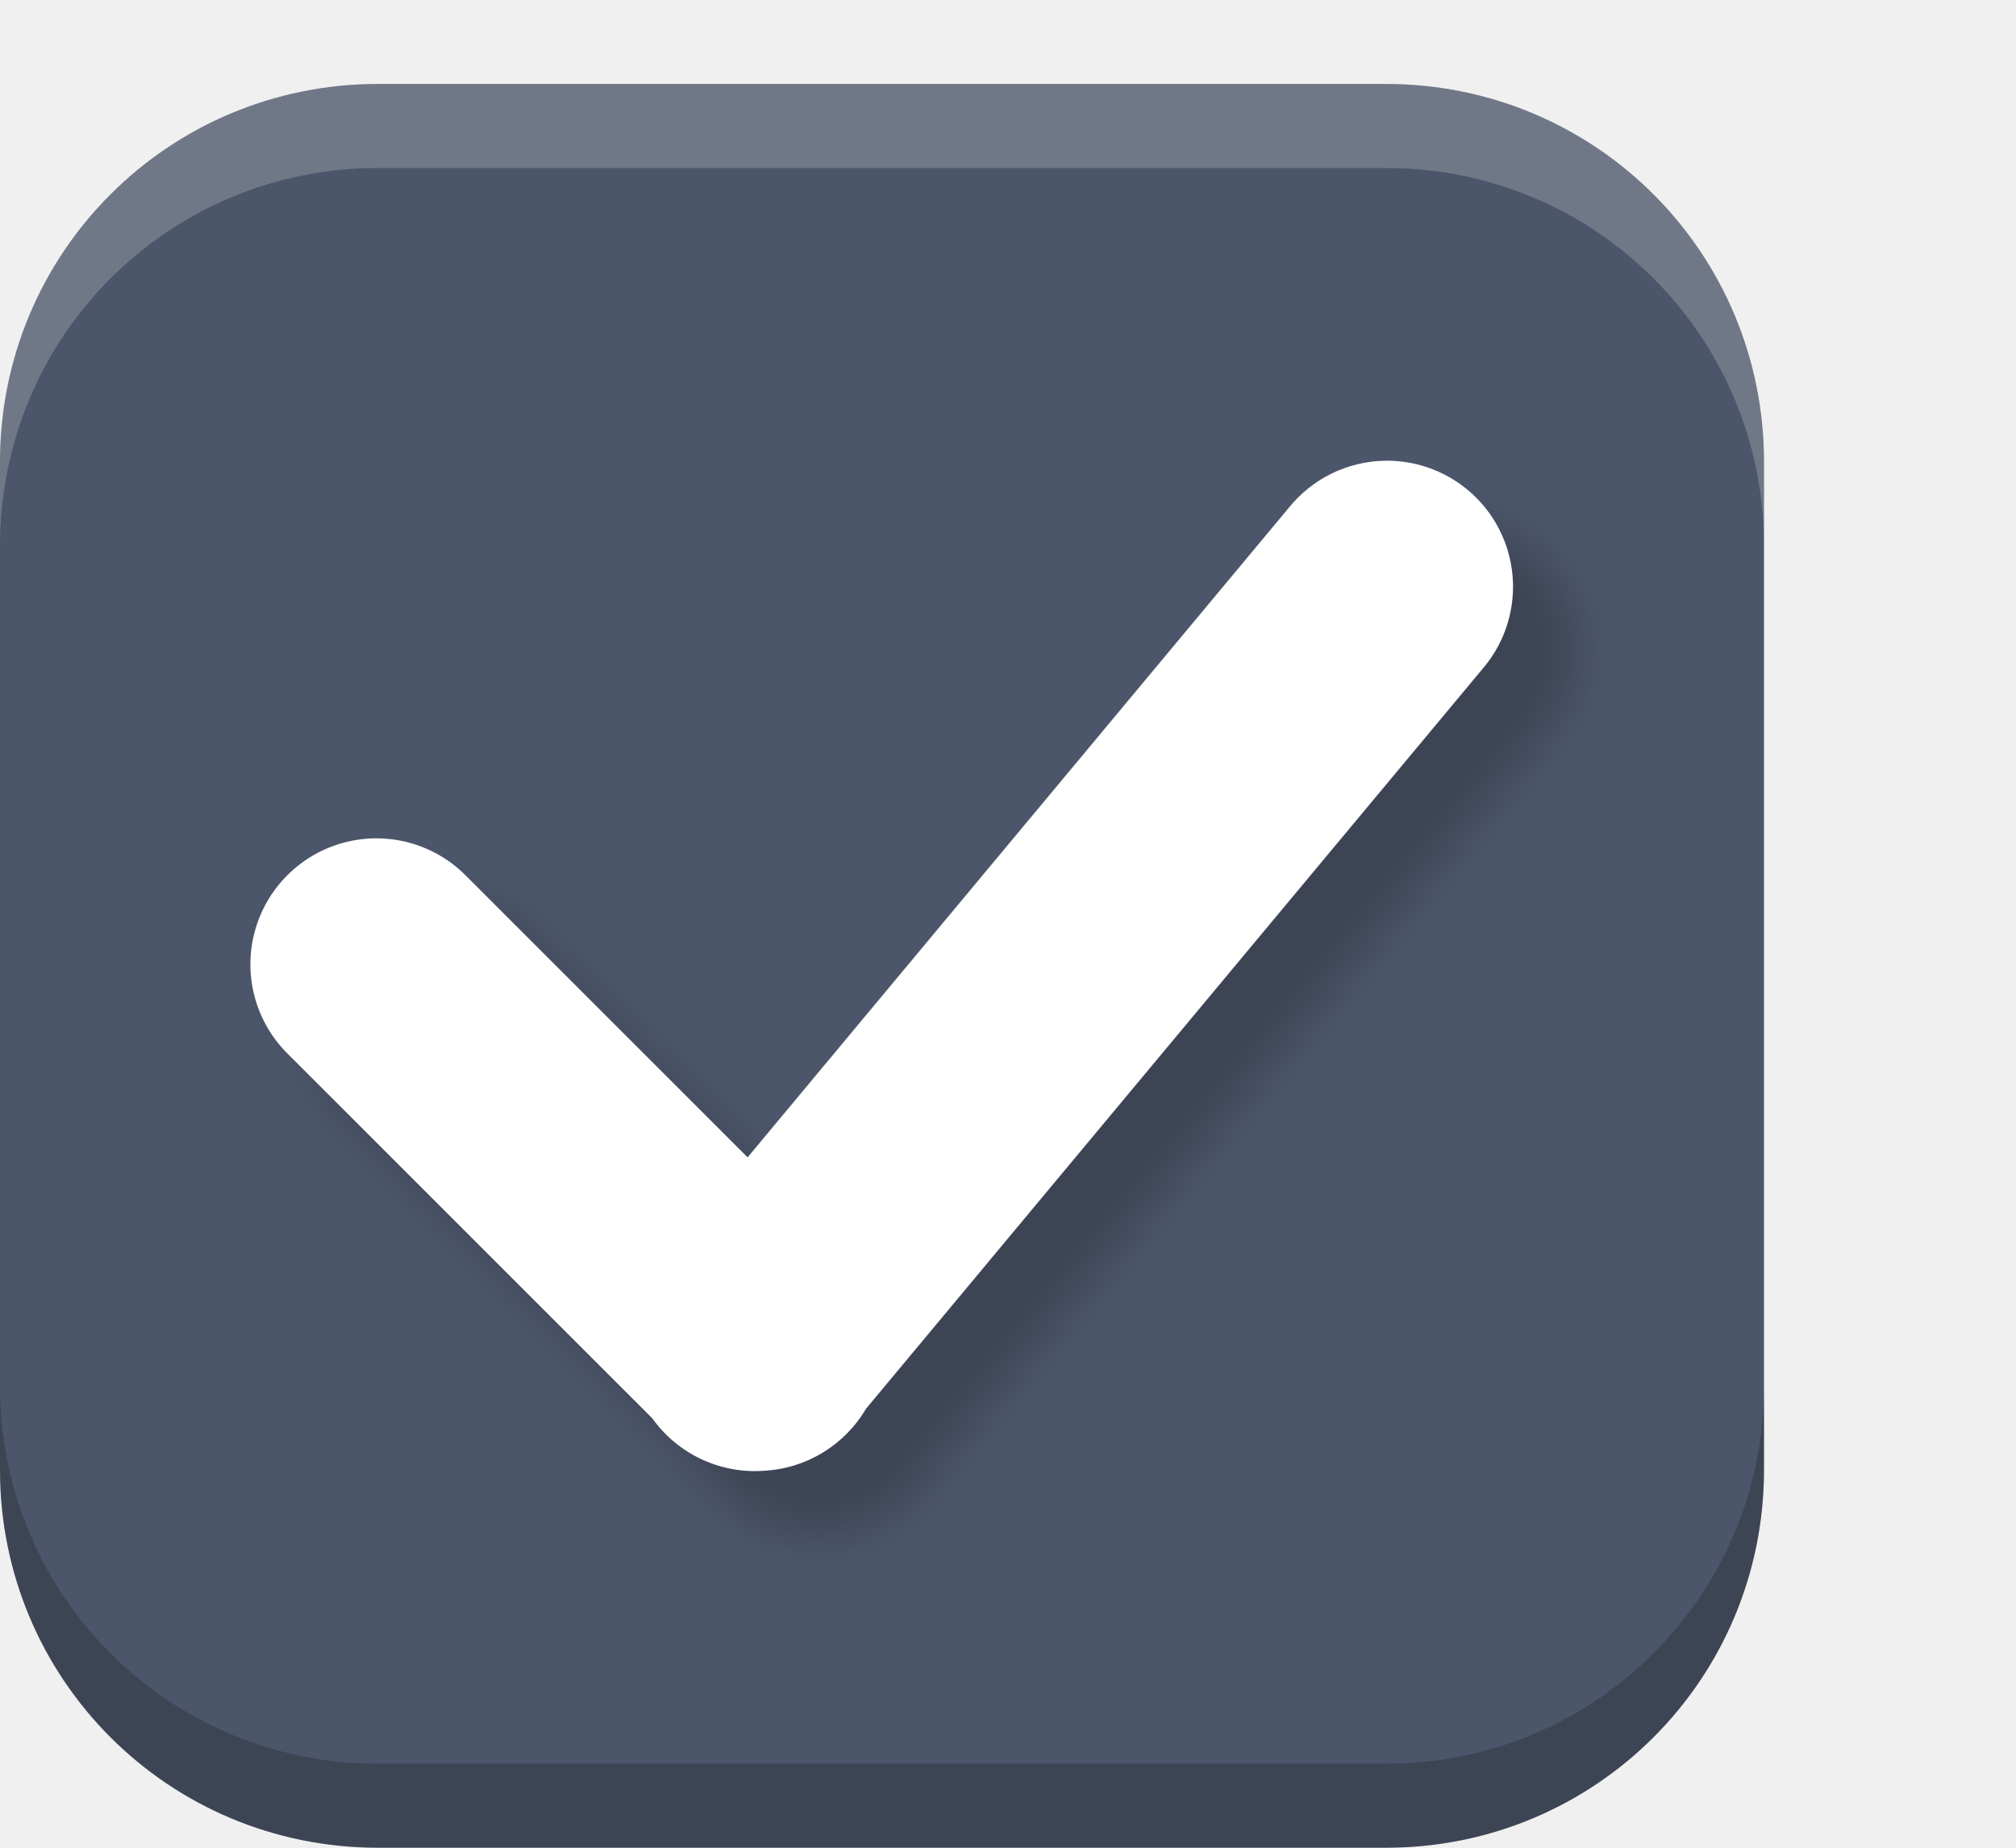
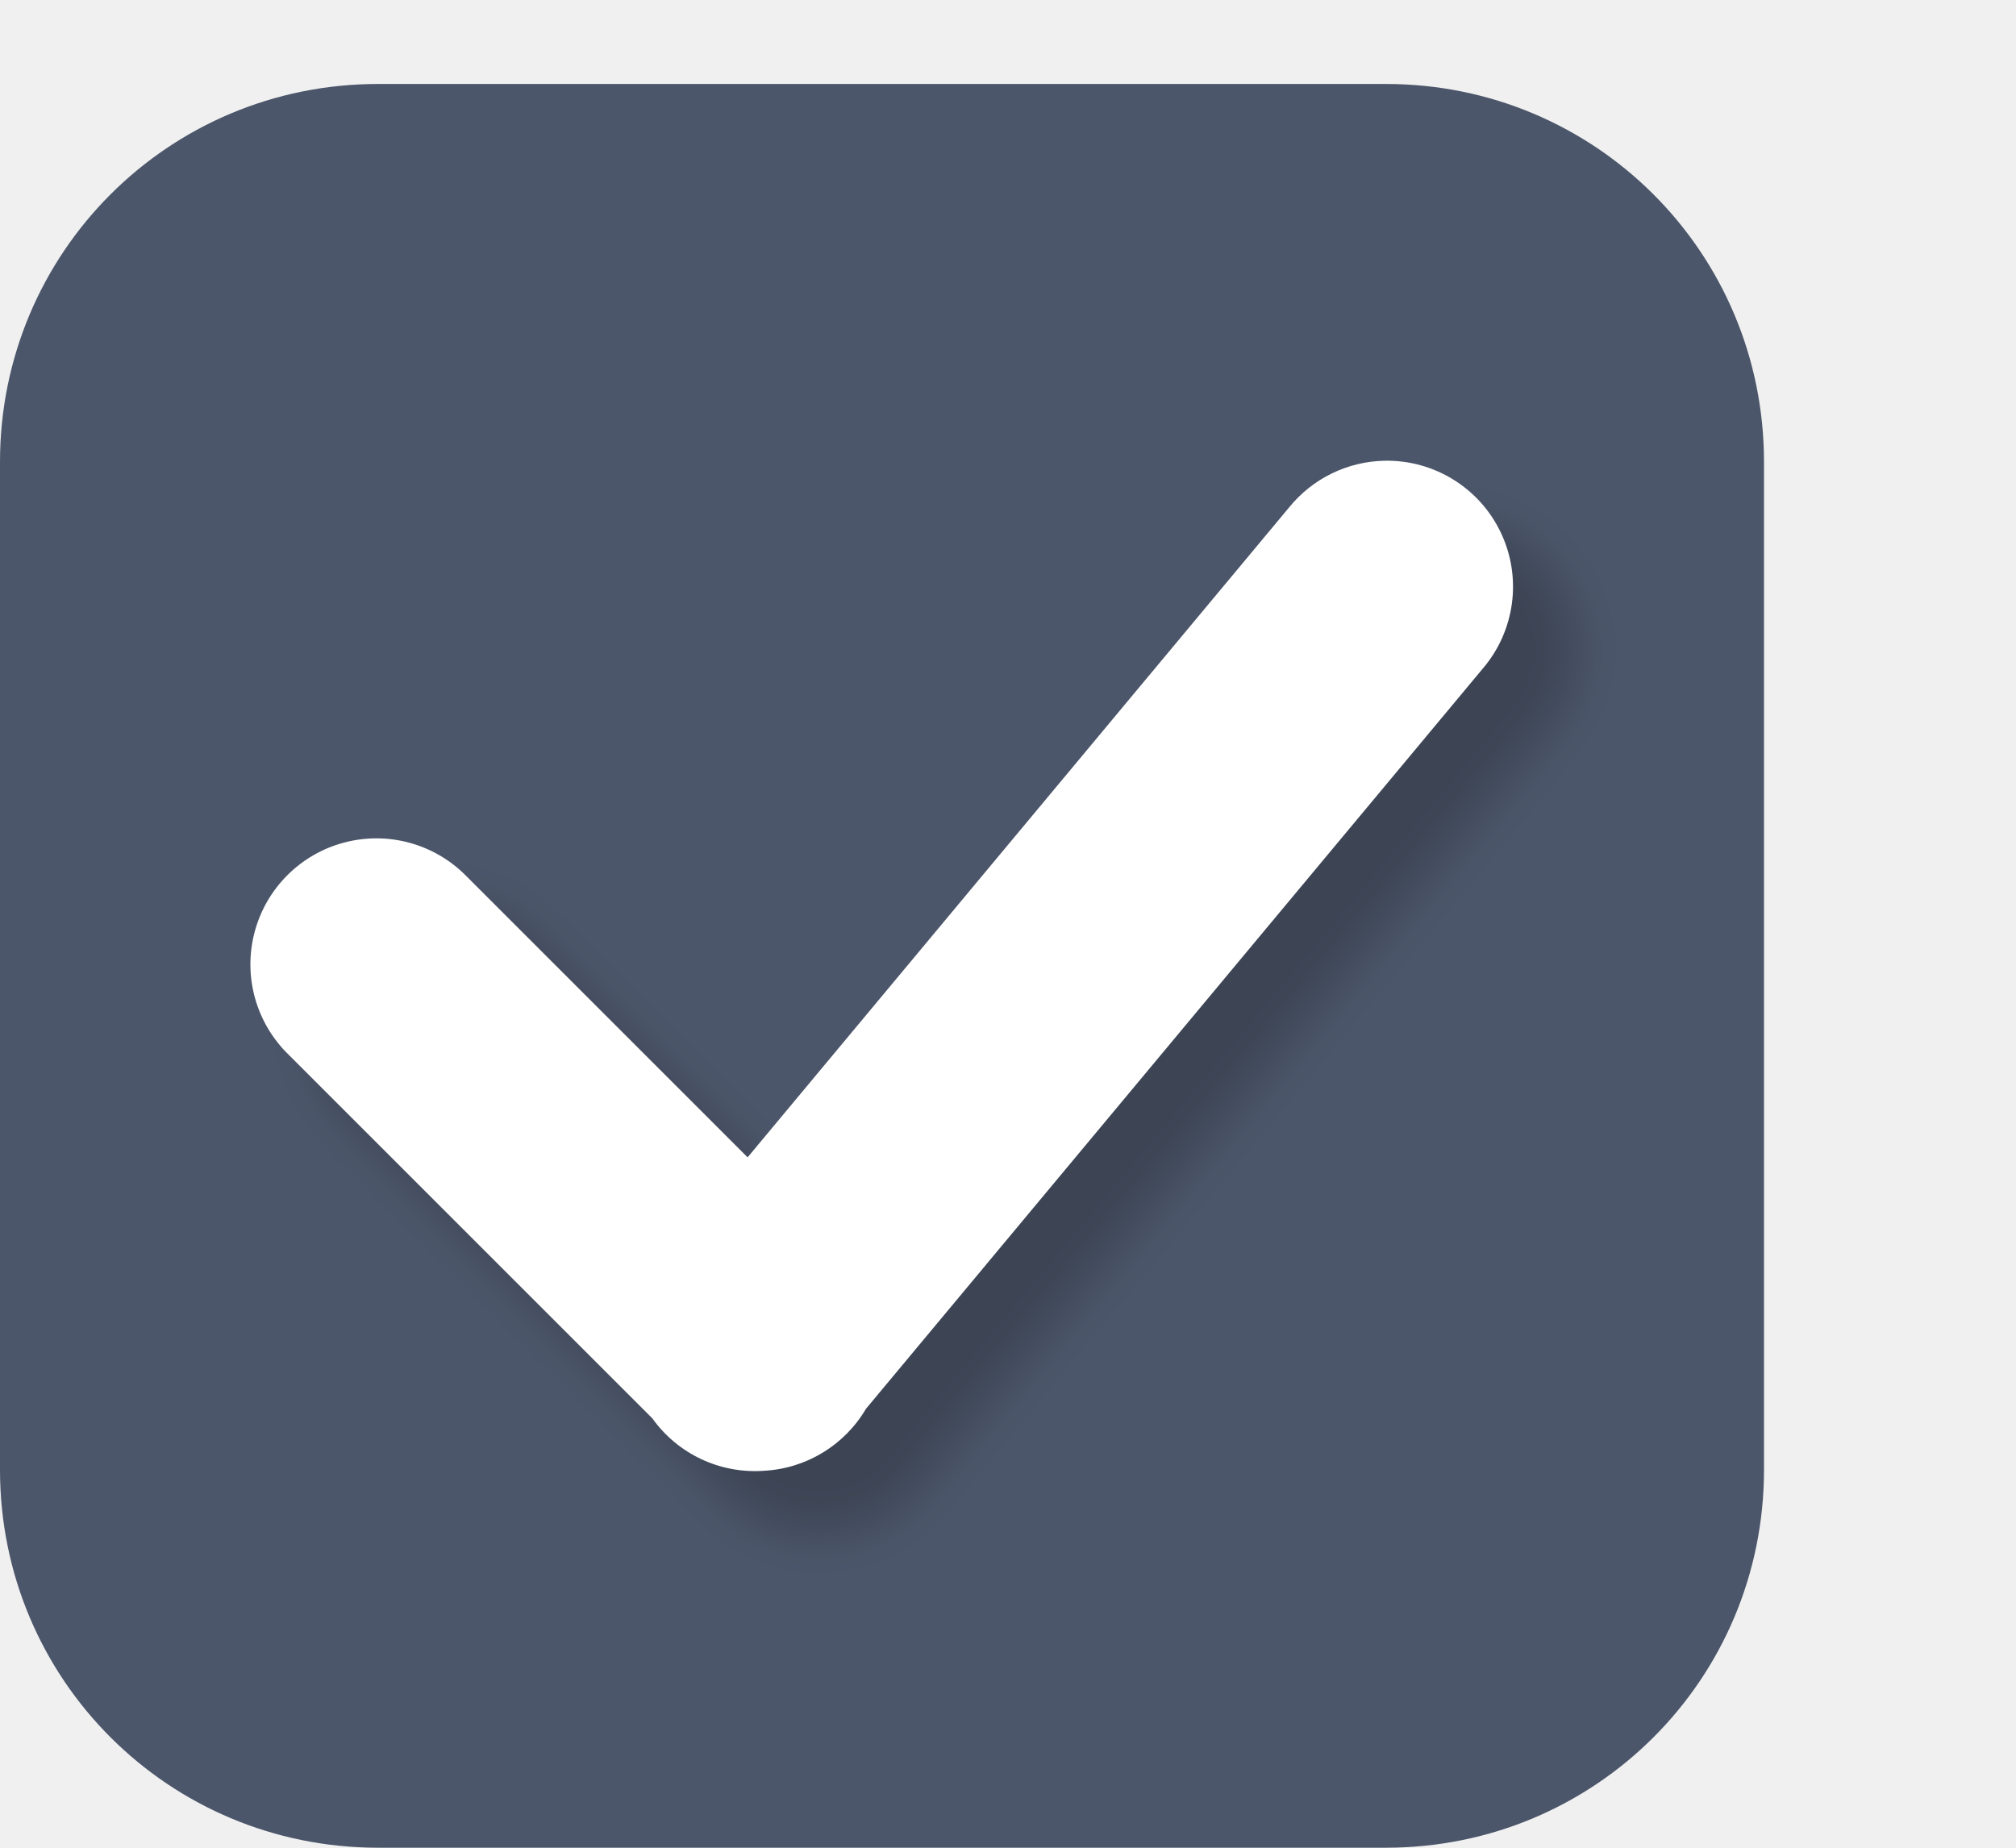
<svg xmlns="http://www.w3.org/2000/svg" xmlns:xlink="http://www.w3.org/1999/xlink" width="24" height="22" id="svg3199" version="1.1">
  <defs id="defs3201">
    <linearGradient id="linearGradient15404">
      <stop id="stop15406" offset="0" style="stop-color:#515151;stop-opacity:1" />
      <stop id="stop15408" offset="1" style="stop-color:#292929;stop-opacity:1" />
    </linearGradient>
    <linearGradient xlink:href="#linearGradient5872-5-1" id="linearGradient5891-0-4" gradientUnits="userSpaceOnUse" x1="205.841" y1="246.709" x2="206.748" y2="231.241" />
    <linearGradient id="linearGradient5872-5-1">
      <stop style="stop-color:#0b2e52;stop-opacity:1" offset="0" id="stop5874-4-4" />
      <stop style="stop-color:#1862af;stop-opacity:1" offset="1" id="stop5876-0-5" />
    </linearGradient>
    <linearGradient y2="-388.73" x2="-93.031" y1="-396.347" x1="-93.031" gradientTransform="matrix(1.591837,0,0,0.8571429,-256.5612,59.68542)" gradientUnits="userSpaceOnUse" id="linearGradient14219" xlink:href="#linearGradient15404" />
    <linearGradient id="linearGradient10013-4-63-6">
      <stop style="stop-color:#333333;stop-opacity:1;" offset="0" id="stop10015-2-76-1" />
      <stop style="stop-color:#292929;stop-opacity:1" offset="1" id="stop10017-46-15-8" />
    </linearGradient>
    <linearGradient id="linearGradient10597-5">
      <stop style="stop-color:#16191a;stop-opacity:1;" offset="0" id="stop10599-2" />
      <stop style="stop-color:#2b3133;stop-opacity:1" offset="1" id="stop10601-5" />
    </linearGradient>
    <linearGradient y2="-322.164" x2="921.225" y1="-330.051" x1="921.328" gradientTransform="matrix(1.591837,0,0,0.8571429,-1456.546,275.4519)" gradientUnits="userSpaceOnUse" id="linearGradient15374" xlink:href="#linearGradient10013-4-63-6" />
    <linearGradient gradientTransform="translate(-1199.985,216.3805)" y2="-227.08" x2="1203.918" y1="-217.567" x1="1203.918" gradientUnits="userSpaceOnUse" id="linearGradient15376" xlink:href="#linearGradient10597-5" />
    <linearGradient id="linearGradient5581-5-2-4-6-8-7-35-8">
      <stop id="stop5583-0-92-8-0-7-6-5-1" offset="0" style="stop-color:#454c4c;stop-opacity:1;" />
      <stop style="stop-color:#393f3f;stop-opacity:1;" offset="0.4" id="stop5585-4-7-2-7-9-9-92-0" />
      <stop id="stop5587-6-7-2-0-3-1-21-5" offset="1" style="stop-color:#2d3232;stop-opacity:1;" />
    </linearGradient>
    <filter style="color-interpolation-filters:sRGB" id="filter4588" x="-0.043" width="1.086" y="-0.054" height="1.108">
      <feGaussianBlur stdDeviation="0.18" id="feGaussianBlur4590" />
    </filter>
  </defs>
  <g id="layer1" transform="translate(-342.5,-521.3622)">
    <rect style="color:#000000;fill:none;stroke:none;stroke-width:2;marker:none;visibility:visible;display:inline;overflow:visible;enable-background:accumulate" id="rect17347" width="21.944" height="21.944" x="342.299" y="521.584" />
    <path id="path4731" d="m 347,522.362 c -2.493,0 -4.5,2.007 -4.5,4.5 l 0,12 c 0,2.493 2.007,4.5 4.5,4.5 l 12,0 c 2.493,0 4.5,-2.007 4.5,-4.5 l 0,-12 c 0,-2.493 -2.007,-4.5 -4.5,-4.5 l -12,0 z m 11.982,4.485 a 1.5,1.5 0 0 0 -0.141,0.012 1.5,1.5 0 0 1 0.141,-0.012 z m -0.735,0.214 a 1.5,1.5 0 0 0 -0.091,0.056 1.5,1.5 0 0 1 0.091,-0.056 z m -0.126,0.082 a 1.5,1.5 0 0 0 -0.097,0.076 1.5,1.5 0 0 1 0.097,-0.076 z m -0.1,0.079 a 1.5,1.5 0 0 0 -0.1,0.097 1.5,1.5 0 0 1 0.1,-0.097 z m 2.379,0.554 a 1.5,1.5 0 0 1 0.076,0.258 1.5,1.5 0 0 0 -0.076,-0.258 z m -13.438,3.565 a 1.5,1.5 0 0 0 -0.117,0.006 1.5,1.5 0 0 1 0.117,-0.006 z m -0.343,0.044 a 1.5,1.5 0 0 0 -0.076,0.021 1.5,1.5 0 0 0 -0.141,0.05 1.5,1.5 0 0 1 0.141,-0.05 1.5,1.5 0 0 1 0.076,-0.021 z m 1.087,0.144 a 1.5,1.5 0 0 1 0.126,0.079 1.5,1.5 0 0 1 0.094,0.07 1.5,1.5 0 0 0 -0.094,-0.07 1.5,1.5 0 0 0 -0.126,-0.079 z m -1.477,0.012 a 1.5,1.5 0 0 0 -0.088,0.053 1.5,1.5 0 0 1 0.088,-0.053 z m -0.706,0.94 a 1.5,1.5 0 0 0 -0.021,0.097 1.5,1.5 0 0 1 0.021,-0.097 z m 0.003,0.729 a 1.5,1.5 0 0 0 0.029,0.105 1.5,1.5 0 0 0 0.056,0.141 1.5,1.5 0 0 1 -0.056,-0.141 1.5,1.5 0 0 1 -0.029,-0.105 z m 4.74,5.039 a 1.5,1.5 0 0 0 0.082,0.103 1.5,1.5 0 0 1 -0.082,-0.103 z m 0.574,0.48 a 1.5,1.5 0 0 0 0.126,0.053 1.5,1.5 0 0 1 -0.126,-0.053 z m 0.132,0.056 a 1.5,1.5 0 0 0 0.144,0.044 1.5,1.5 0 0 0 0.082,0.018 1.5,1.5 0 0 1 -0.082,-0.018 1.5,1.5 0 0 1 -0.144,-0.044 z" style="display:inline;opacity:1;fill:#4c566a;fill-opacity:1;stroke:none;stroke-opacity:1;enable-background:new" />
-     <path style="display:inline;opacity:1;fill:#ffffff;fill-opacity:0.2;stroke:none;stroke-opacity:1;enable-background:new" d="m 347,522.362 c -2.493,0 -4.5,2.007 -4.5,4.5 l 0,1 c 0,-2.493 2.007,-4.5 4.5,-4.5 l 12,0 c 2.493,0 4.5,2.007 4.5,4.5 l 0,-1 c 0,-2.493 -2.007,-4.5 -4.5,-4.5 l -12,0 z" id="path4733" />
-     <path style="display:inline;opacity:1;fill:#000000;fill-opacity:0.2;stroke:none;stroke-opacity:1;enable-background:new" d="m 342.5,537.862 0,1 c 0,2.493 2.007,4.5 4.5,4.5 l 12,0 c 2.493,0 4.5,-2.007 4.5,-4.5 l 0,-1 c 0,2.493 -2.007,4.5 -4.5,4.5 l -12,0 c -2.493,0 -4.5,-2.007 -4.5,-4.5 z" id="path4735" />
    <path id="path4737" d="m 354.988,531.852 a 1,1 0 0 0 -0.756,0.369 l -4.299,5.16 -2.227,-2.227 a 1,1 0 1 0 -1.414,1.414 l 2.885,2.885 a 1,1 0 0 0 0.885,0.416 1,1 0 0 0 0.811,-0.492 l 4.895,-5.875 a 1,1 0 0 0 -0.779,-1.65 z" style="color:#000000;font-style:normal;font-variant:normal;font-weight:normal;font-stretch:normal;font-size:medium;line-height:normal;font-family:sans-serif;text-indent:0;text-align:start;text-decoration:none;text-decoration-line:none;text-decoration-style:solid;text-decoration-color:#000000;letter-spacing:normal;word-spacing:normal;text-transform:none;direction:ltr;block-progression:tb;writing-mode:lr-tb;baseline-shift:baseline;text-anchor:start;white-space:normal;clip-rule:nonzero;display:inline;overflow:visible;visibility:visible;opacity:1;isolation:auto;mix-blend-mode:normal;color-interpolation:sRGB;color-interpolation-filters:linearRGB;solid-color:#000000;solid-opacity:1;fill:#000000;fill-opacity:0.2;fill-rule:evenodd;stroke:none;stroke-width:2;stroke-linecap:round;stroke-linejoin:miter;stroke-miterlimit:4;stroke-dasharray:none;stroke-dashoffset:0;stroke-opacity:1;filter:url(#filter4588);color-rendering:auto;image-rendering:auto;shape-rendering:auto;text-rendering:auto;enable-background:accumulate" transform="matrix(1.5,0,0,1.5,-172.75,-270.1811)" />
    <path style="color:#000000;font-style:normal;font-variant:normal;font-weight:normal;font-stretch:normal;font-size:medium;line-height:normal;font-family:sans-serif;text-indent:0;text-align:start;text-decoration:none;text-decoration-line:none;text-decoration-style:solid;text-decoration-color:#000000;letter-spacing:normal;word-spacing:normal;text-transform:none;direction:ltr;block-progression:tb;writing-mode:lr-tb;baseline-shift:baseline;text-anchor:start;white-space:normal;clip-rule:nonzero;display:inline;overflow:visible;visibility:visible;opacity:1;isolation:auto;mix-blend-mode:normal;color-interpolation:sRGB;color-interpolation-filters:linearRGB;solid-color:#000000;solid-opacity:1;fill:#ffffff;fill-opacity:1;fill-rule:evenodd;stroke:none;stroke-width:2;stroke-linecap:round;stroke-linejoin:miter;stroke-miterlimit:4;stroke-dasharray:none;stroke-dashoffset:0;stroke-opacity:1;color-rendering:auto;image-rendering:auto;shape-rendering:auto;text-rendering:auto;enable-background:accumulate" d="m 358.982,526.848 a 1.5,1.5 0 0 0 -1.134,0.554 l -6.448,7.74 -3.34,-3.34 a 1.5,1.5 0 1 0 -2.121,2.121 l 4.327,4.327 a 1.5,1.5 0 0 0 1.327,0.624 1.5,1.5 0 0 0 1.216,-0.738 l 7.342,-8.812 a 1.5,1.5 0 0 0 -1.169,-2.476 z" id="path4739" />
  </g>
</svg>
